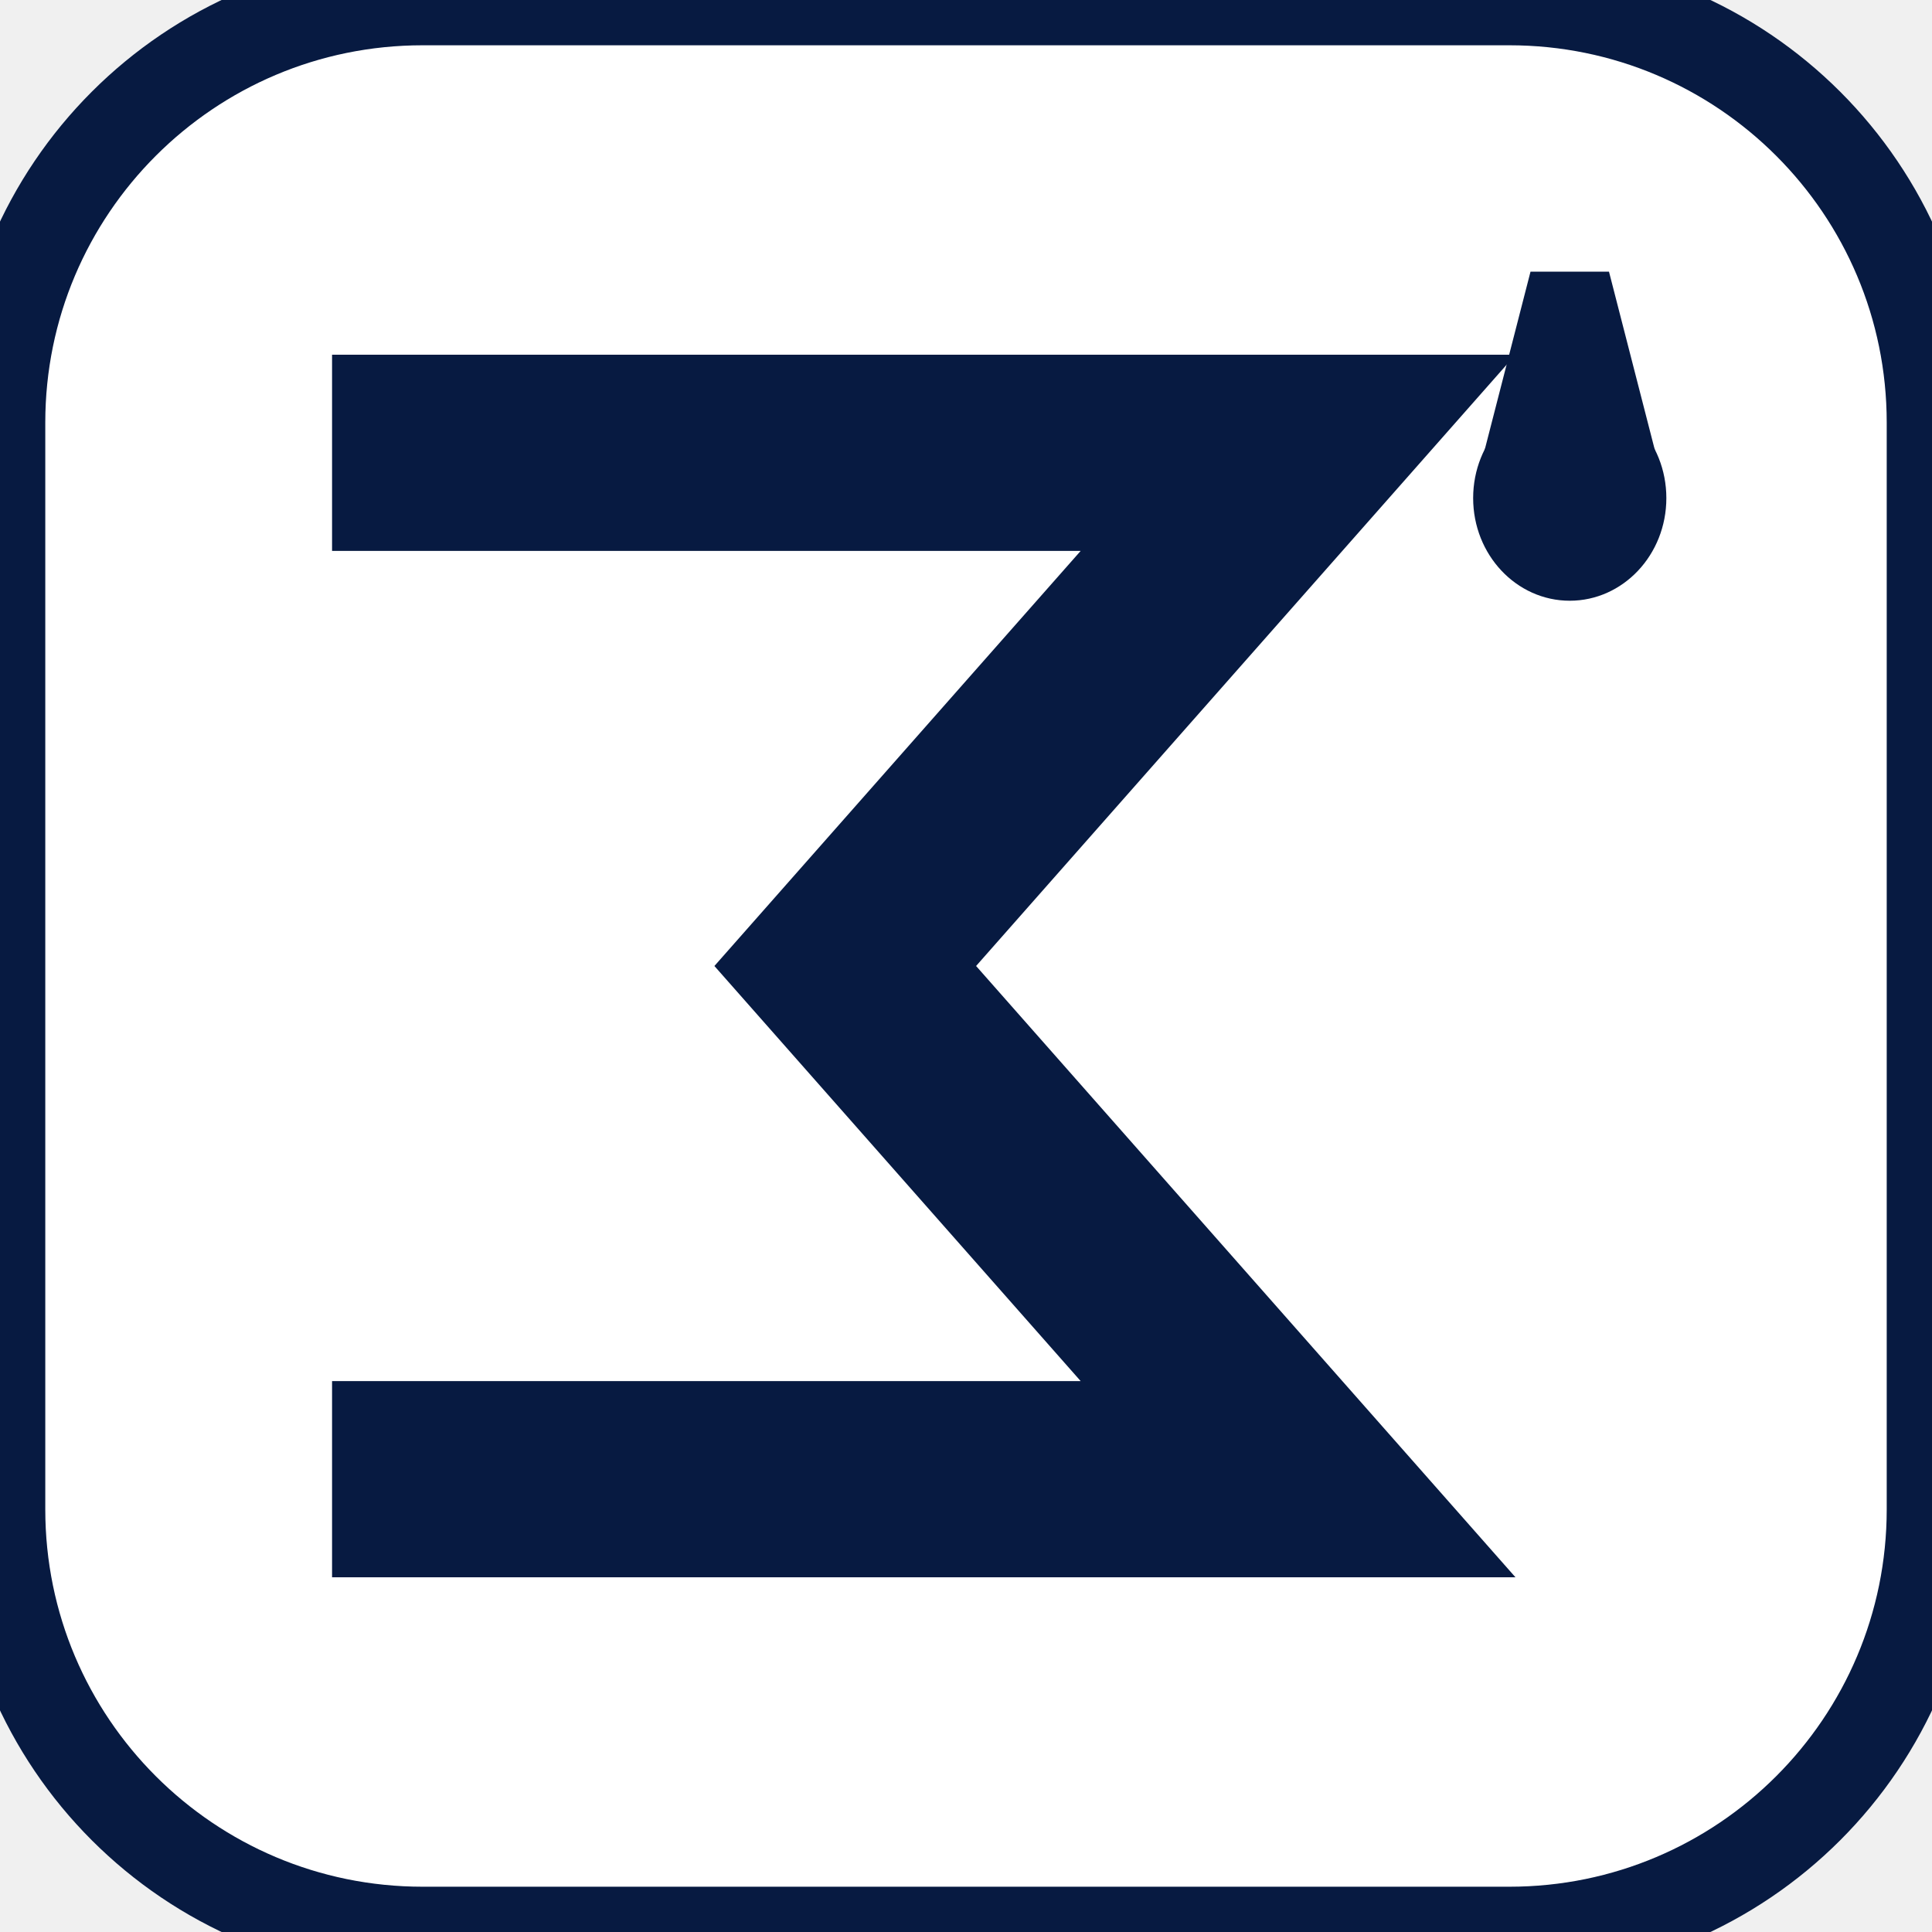
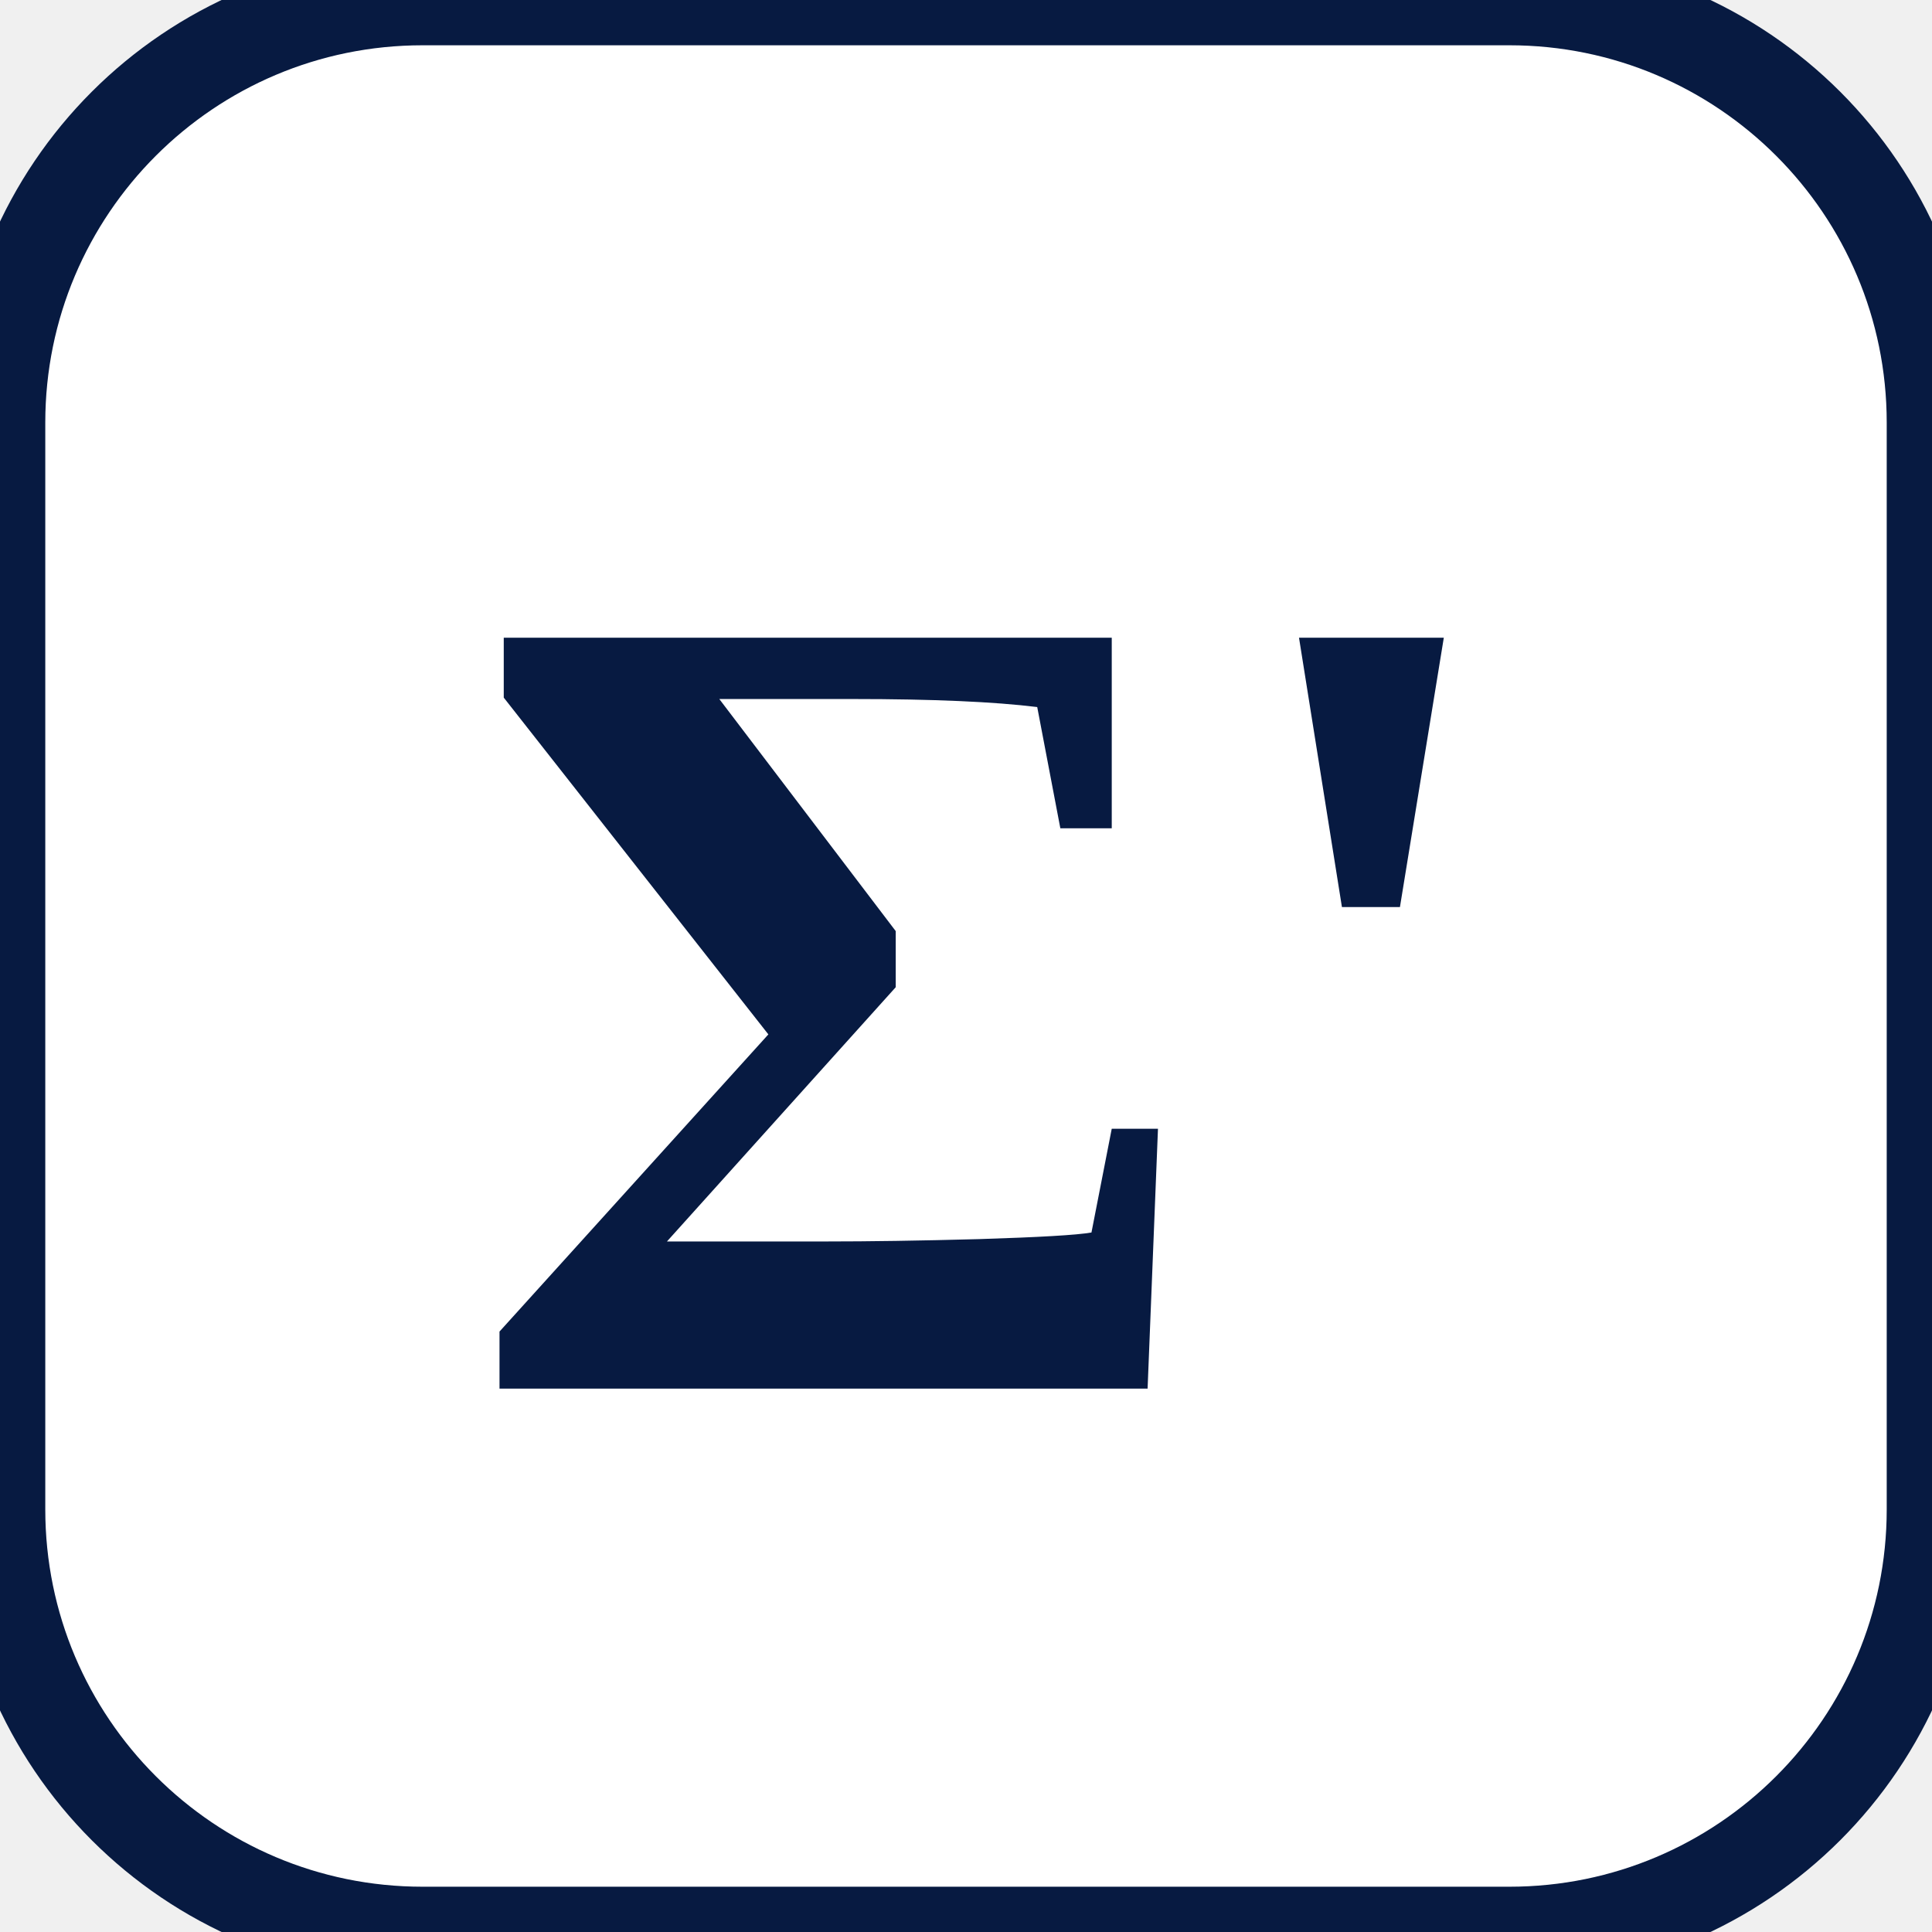
<svg xmlns="http://www.w3.org/2000/svg" viewBox="0 0 64 64">
  <rect width="64" height="64" rx="14" fill="#FFFFFF" stroke="#071A41" stroke-width="3" />
-   <path d="M11 15 H43 L28 32 L43 49 H11" fill="none" stroke="#071A41" stroke-width="6.5" stroke-linejoin="miter" />
-   <ellipse cx="52" cy="16.5" rx="3.2" ry="3.4" fill="#071A41" />
-   <polygon points="48.9,16 55.1,16 53.3,9 50.7,9" fill="#071A41" />
+   <text x="33" y="46" text-anchor="middle" font-family="Georgia, 'Times New Roman', serif" font-size="38" font-weight="700" fill="#071A41">Σ'</text>
</svg>
